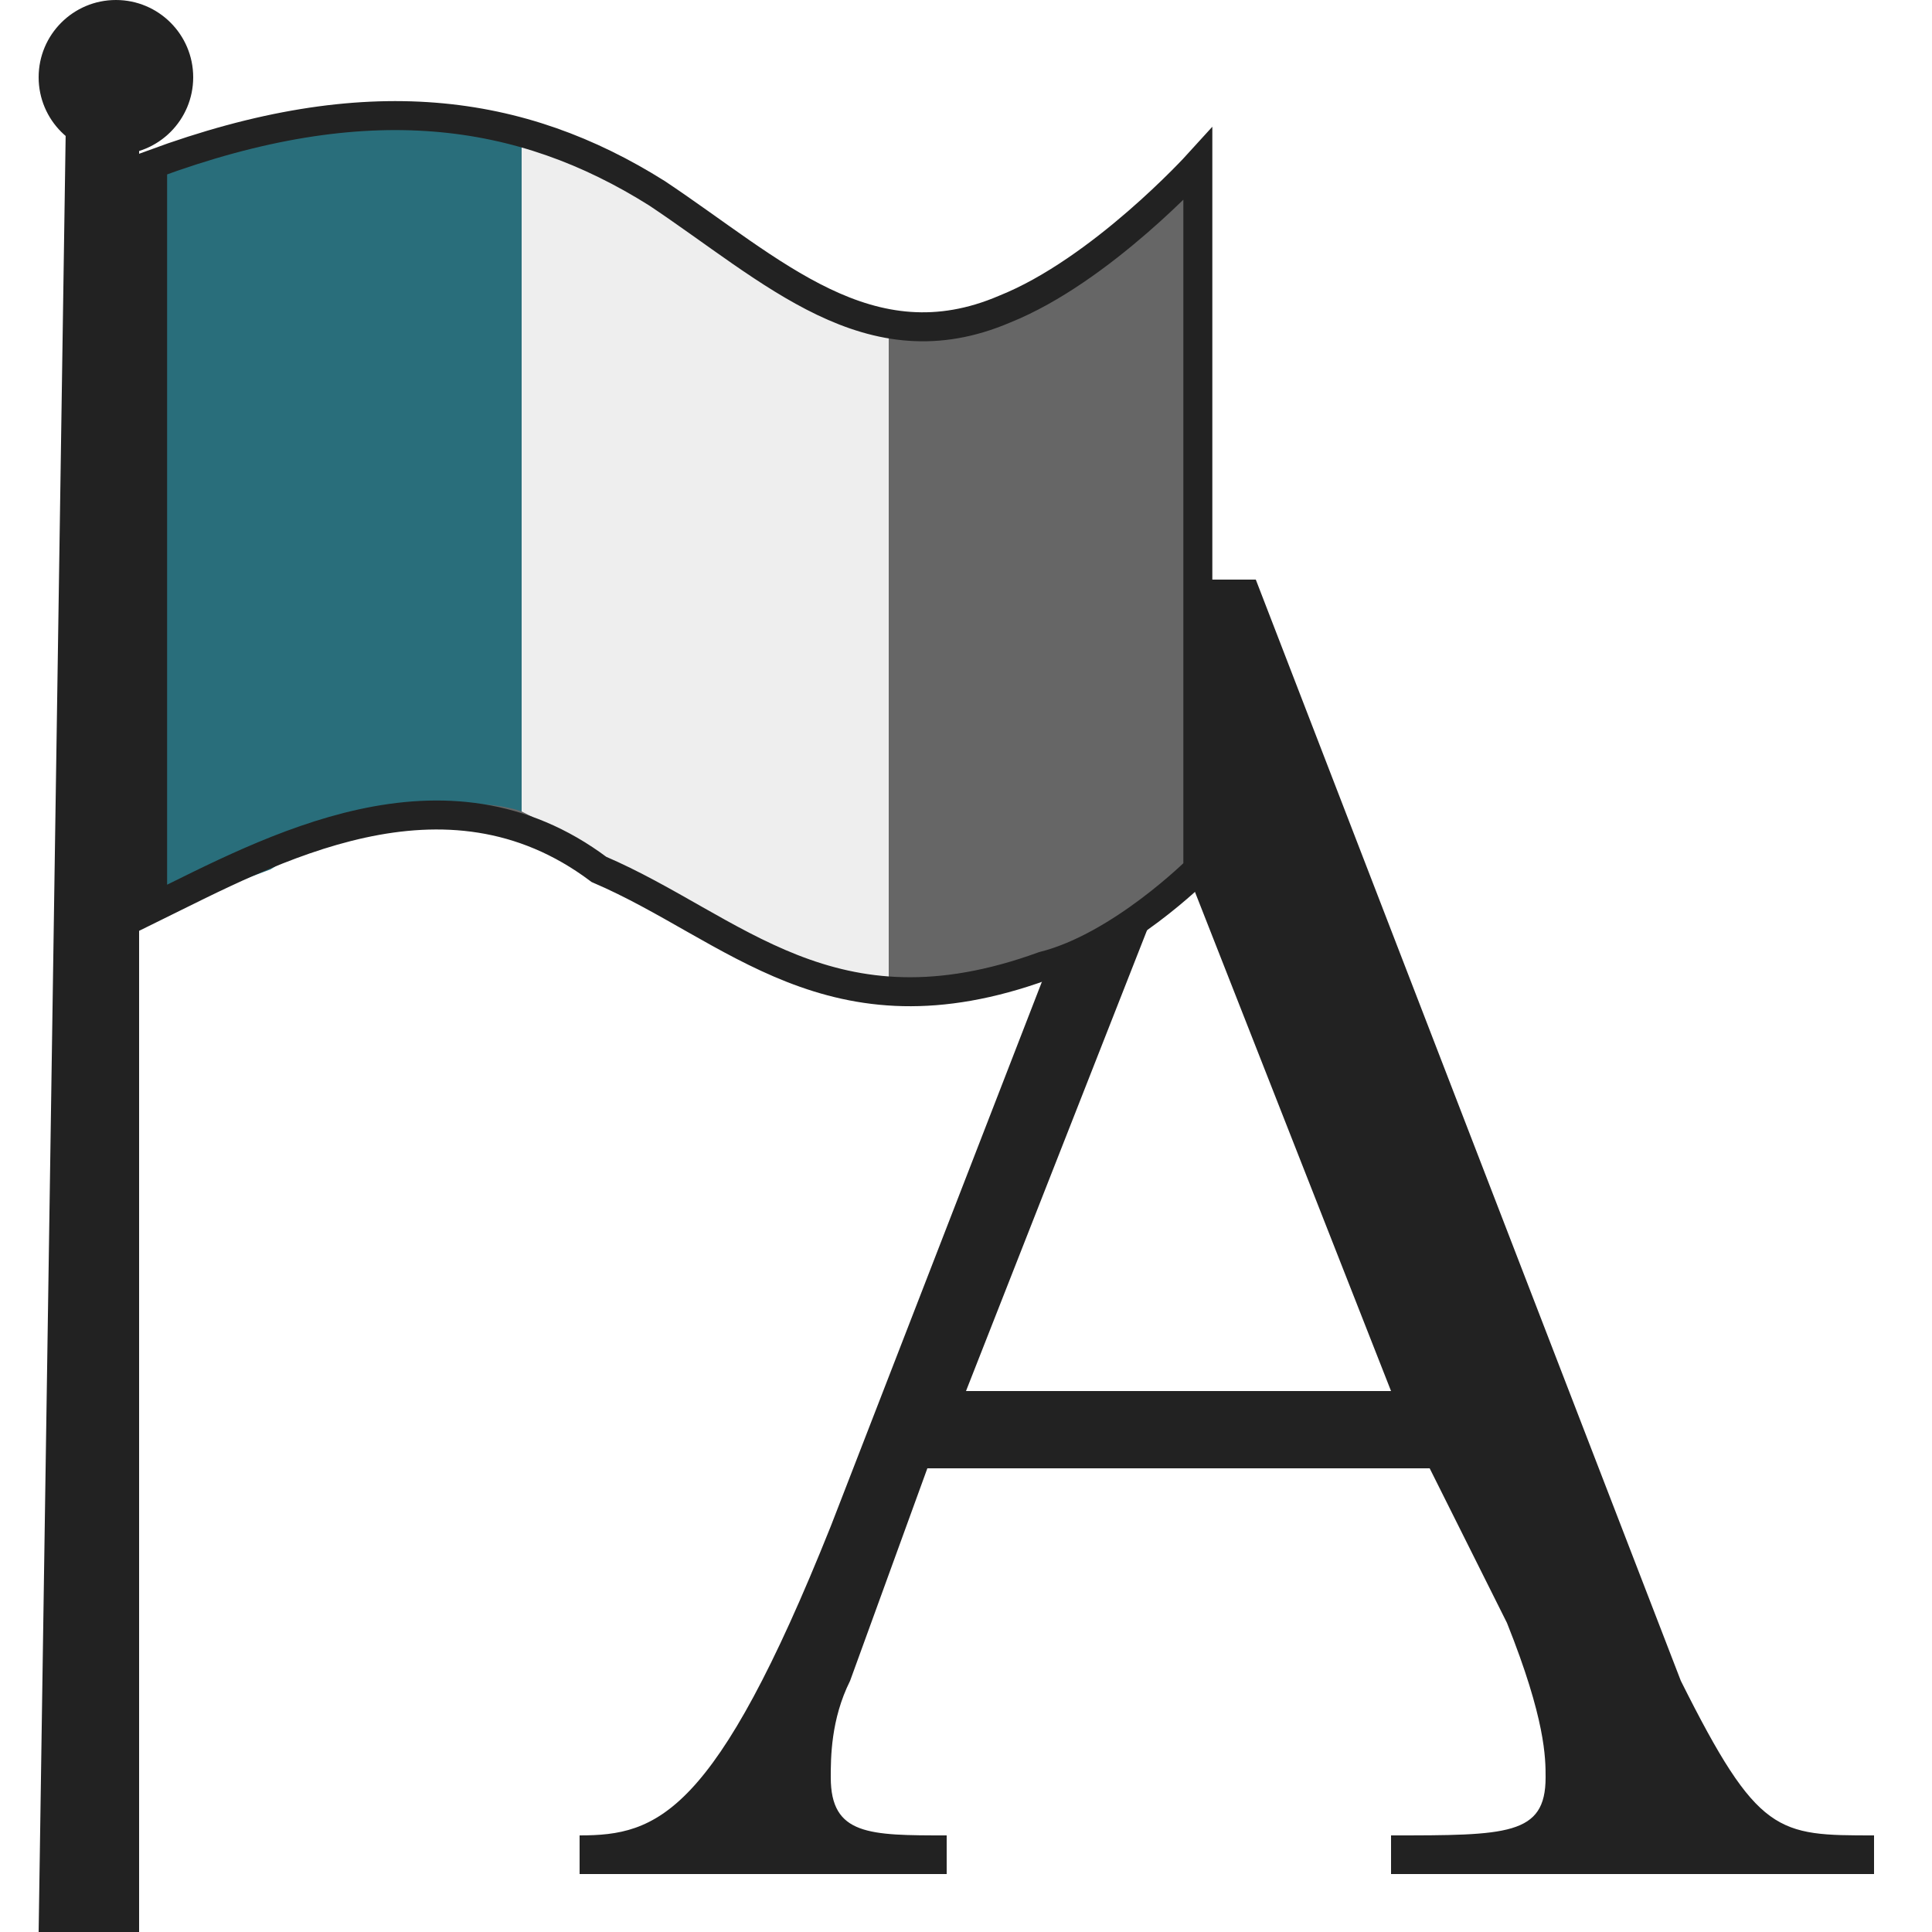
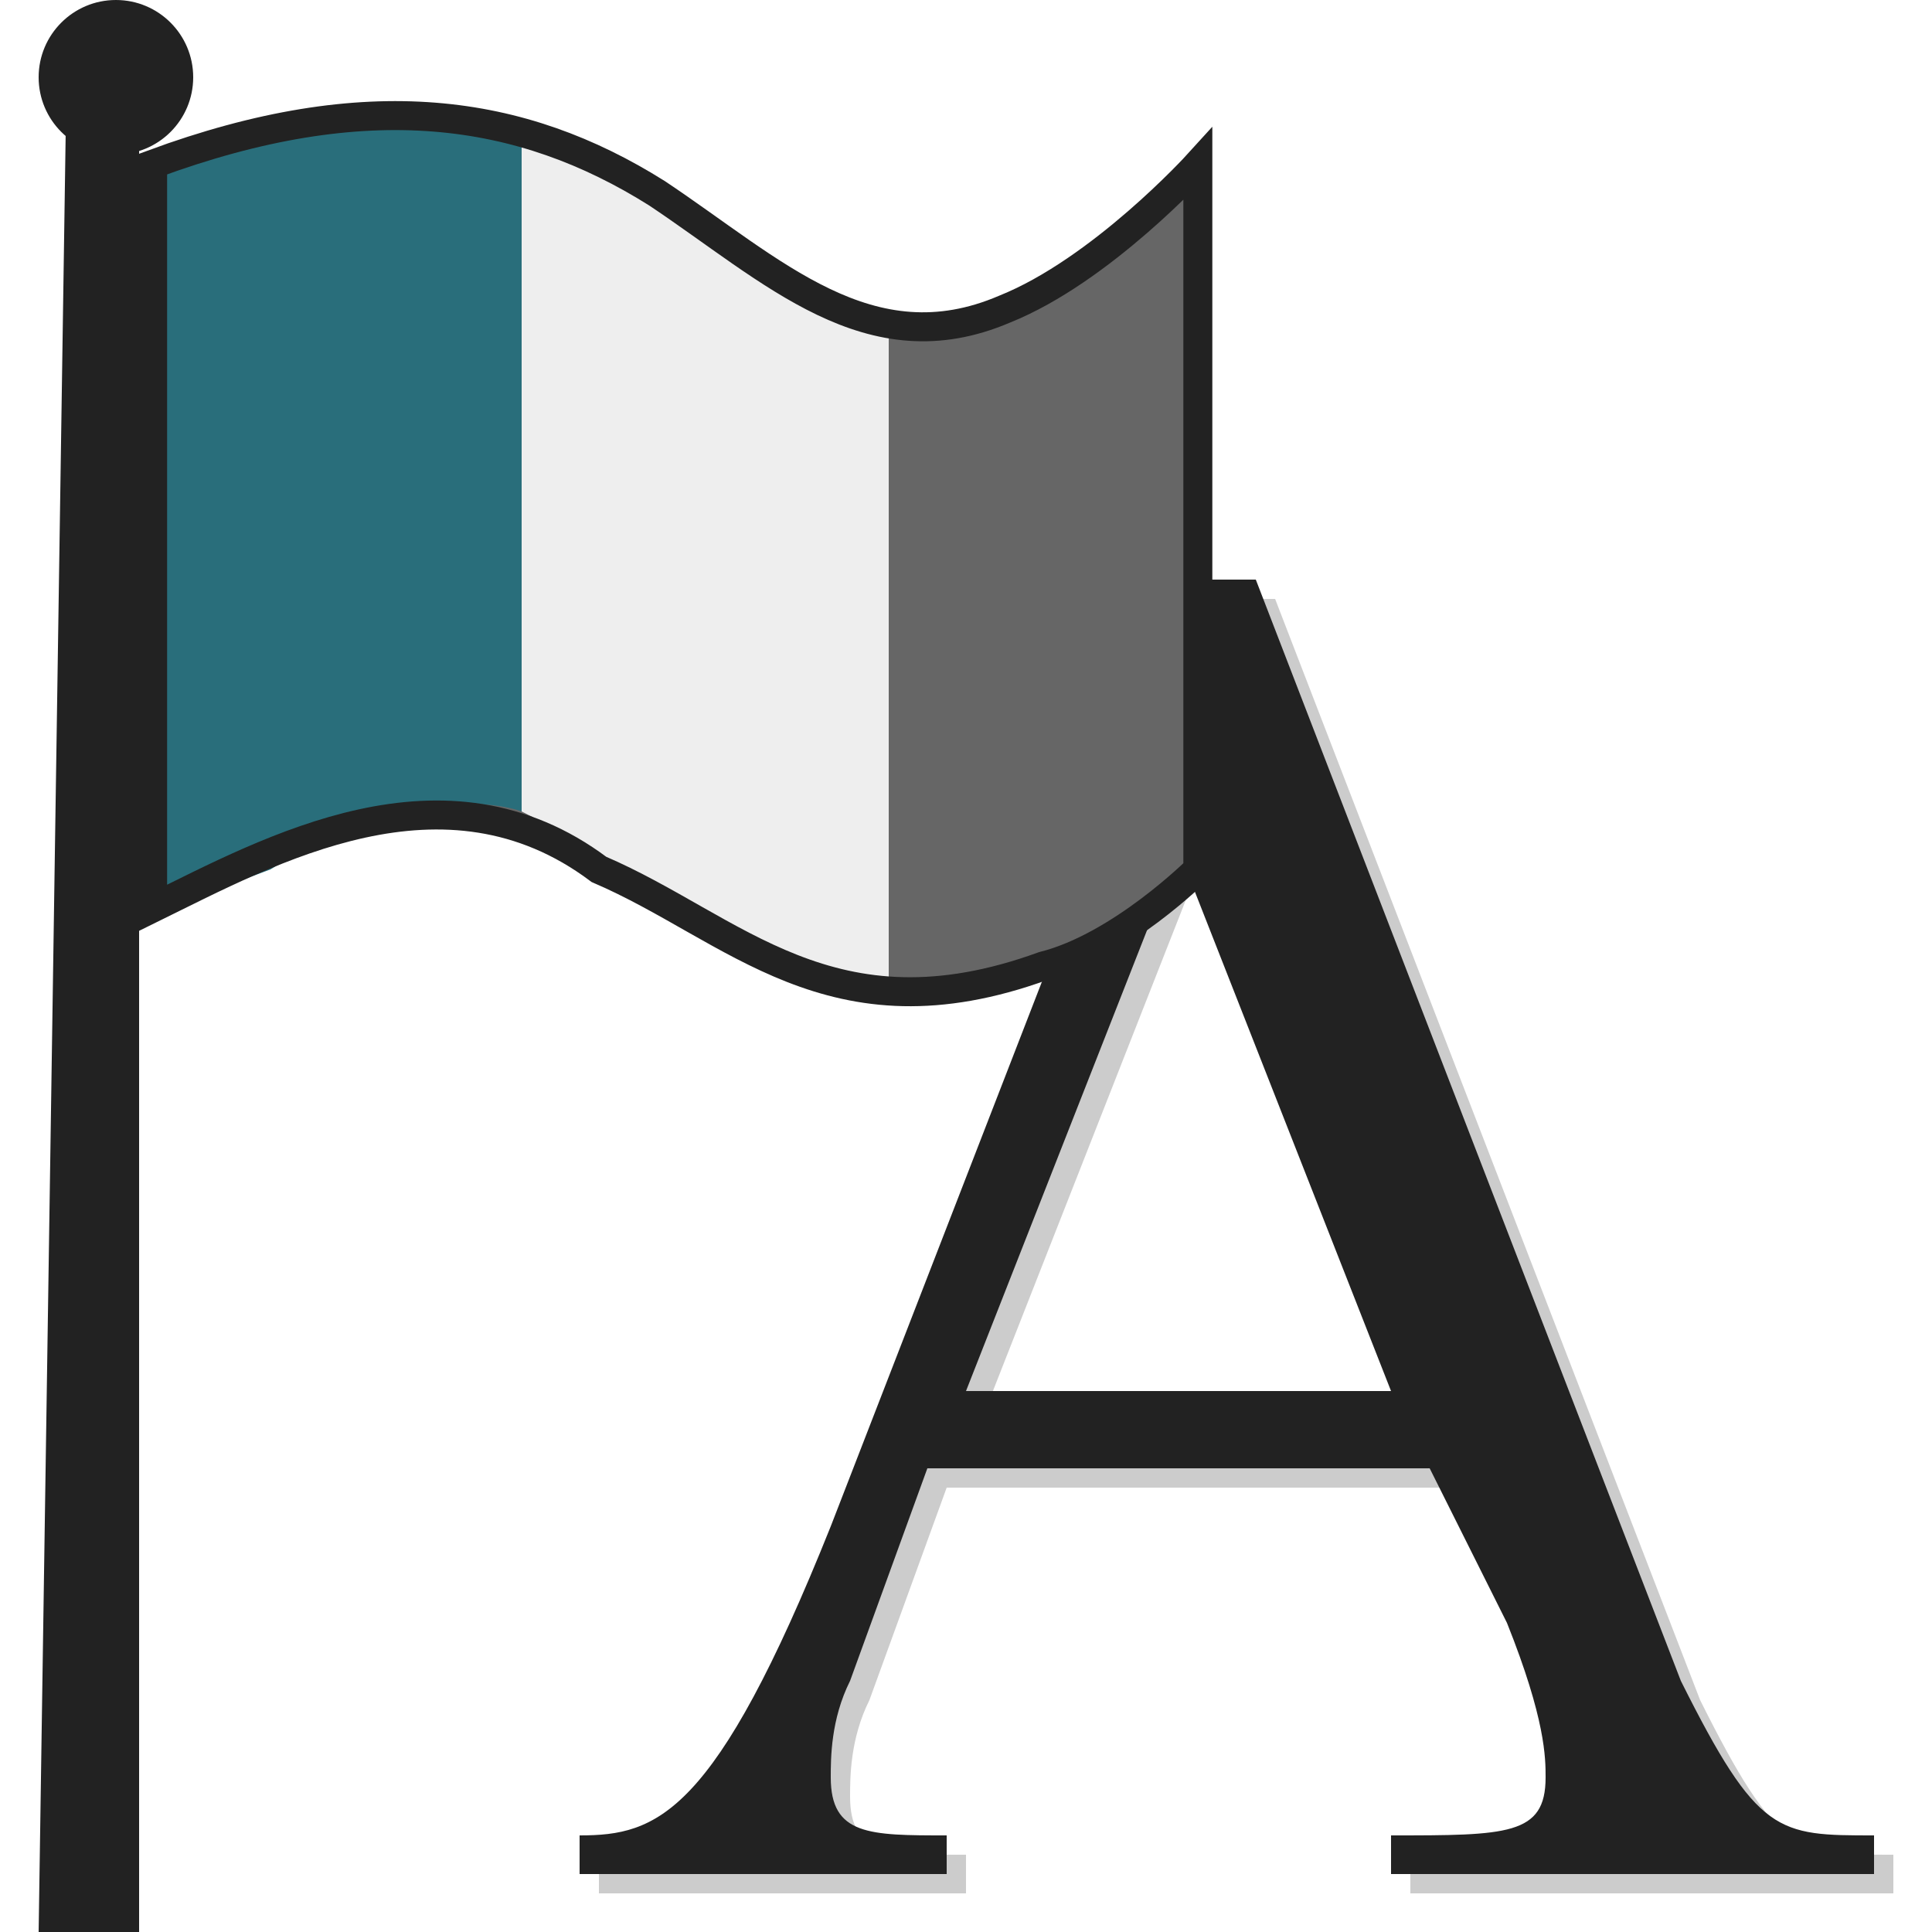
<svg height="100" width="100">
+   <path style="fill:#cccccc;stroke:none;" d="m 98,96 c -5,0 -6,0 -10,-8 L 66,31 63,31 44,80 C 38,95 35,96 31,96 l 0,2 19,0 0,-2 c -4,0 -6,0 -6,-3 0,-1 0,-3 1,-5 l 4,-11 26,0 4,8 c 2,5 2,7 2,8 0,3 -2,3 -8,3 l 0,2 25,0 0,-2 M 51,73 62,45 73,73 51,73" />
  <path style="fill:#222222;stroke:none;" d="m 97,95 c -5,0 -6,0 -10,-8 L 65,30 62,30 43,79 C 37,94 34,95 30,95 l 0,2 19,0 0,-2 c -4,0 -6,0 -6,-3 0,-1 0,-3 1,-5 l 4,-11 26,0 4,8 c 2,5 2,7 2,8 0,3 -2,3 -8,3 l 0,2 25,0 0,-2 M 50,72 61,44 72,72 50,72" />
  <path style="fill:#222222;" d="M 7.2,100 7.2,6.9 3.4,6.9 2,100 z" />
  <ellipse style="fill:#222222;" cx="6" cy="4" rx="4" ry="4" />
  <path style="fill:#666666" d="M 7.9,8.5 C 19,4.4 27,5.6 34,10 c 6,4 11,9 18,6 5,-2 10,-7.5 10,-7.5 L 62,45 c 0,0 -4,4 -8,5 C 43,54 38,48 31,45 23,39 14,44 7.9,47 z" />
  <path style="fill:#296E7B;" d="m 7.9,8.5 c 0,0 3.1,-0.8 6.1,-1.6 5,-1.3 9,-1.3 13,0 L 27,42 c 0,0 -5,-2 -13,3 -5.3,2 -6.1,2 -6.1,2 z" />
  <path style="fill:#eeeeee;" d="m 27,6.9 c 3,0.8 5,1.6 9,5.1 4,2 6,4 10,4 l 0,35 C 38,50 33,45 27,42 z" />
  <path style="fill:none;stroke:#222222;stroke-width:1.5" d="M 7.9,8.5 C 19,4.4 27,5.6 34,10 c 6,4 11,9 18,6 5,-2 10,-7.5 10,-7.5 L 62,45 c 0,0 -4,4 -8,5 C 43,54 38,48 31,45 23,39 14,44 7.9,47 z" />
</svg>
